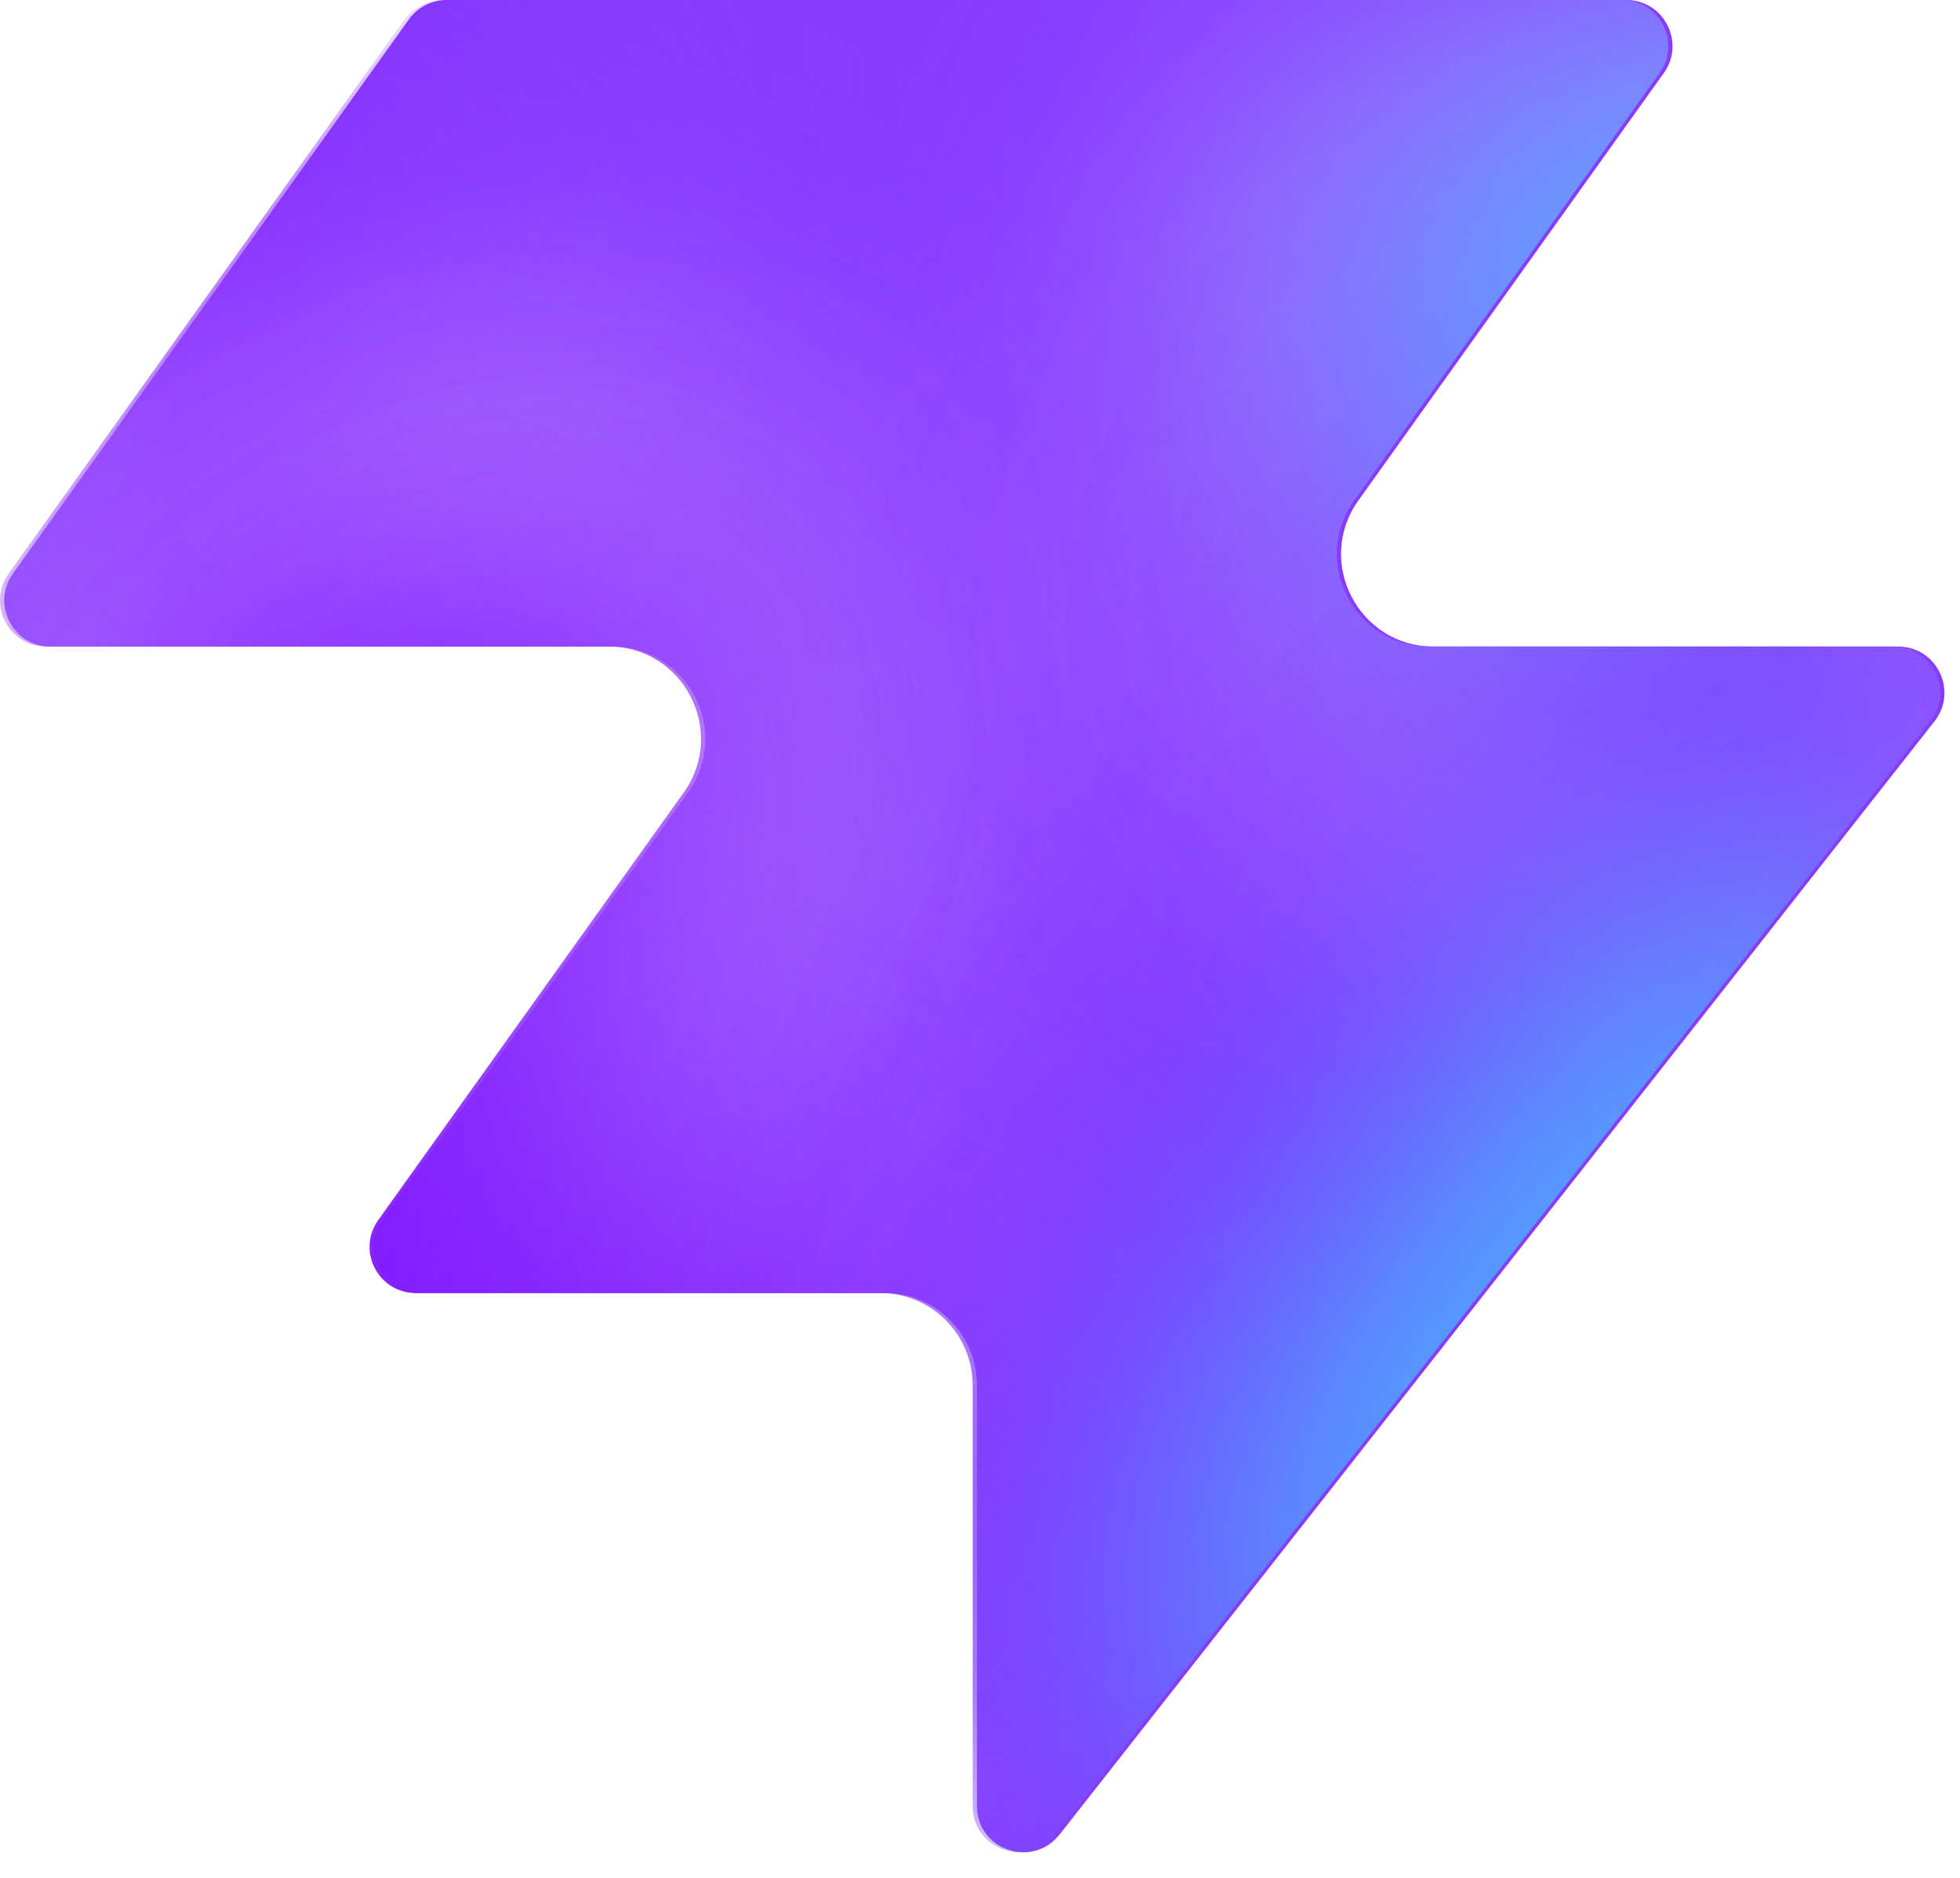
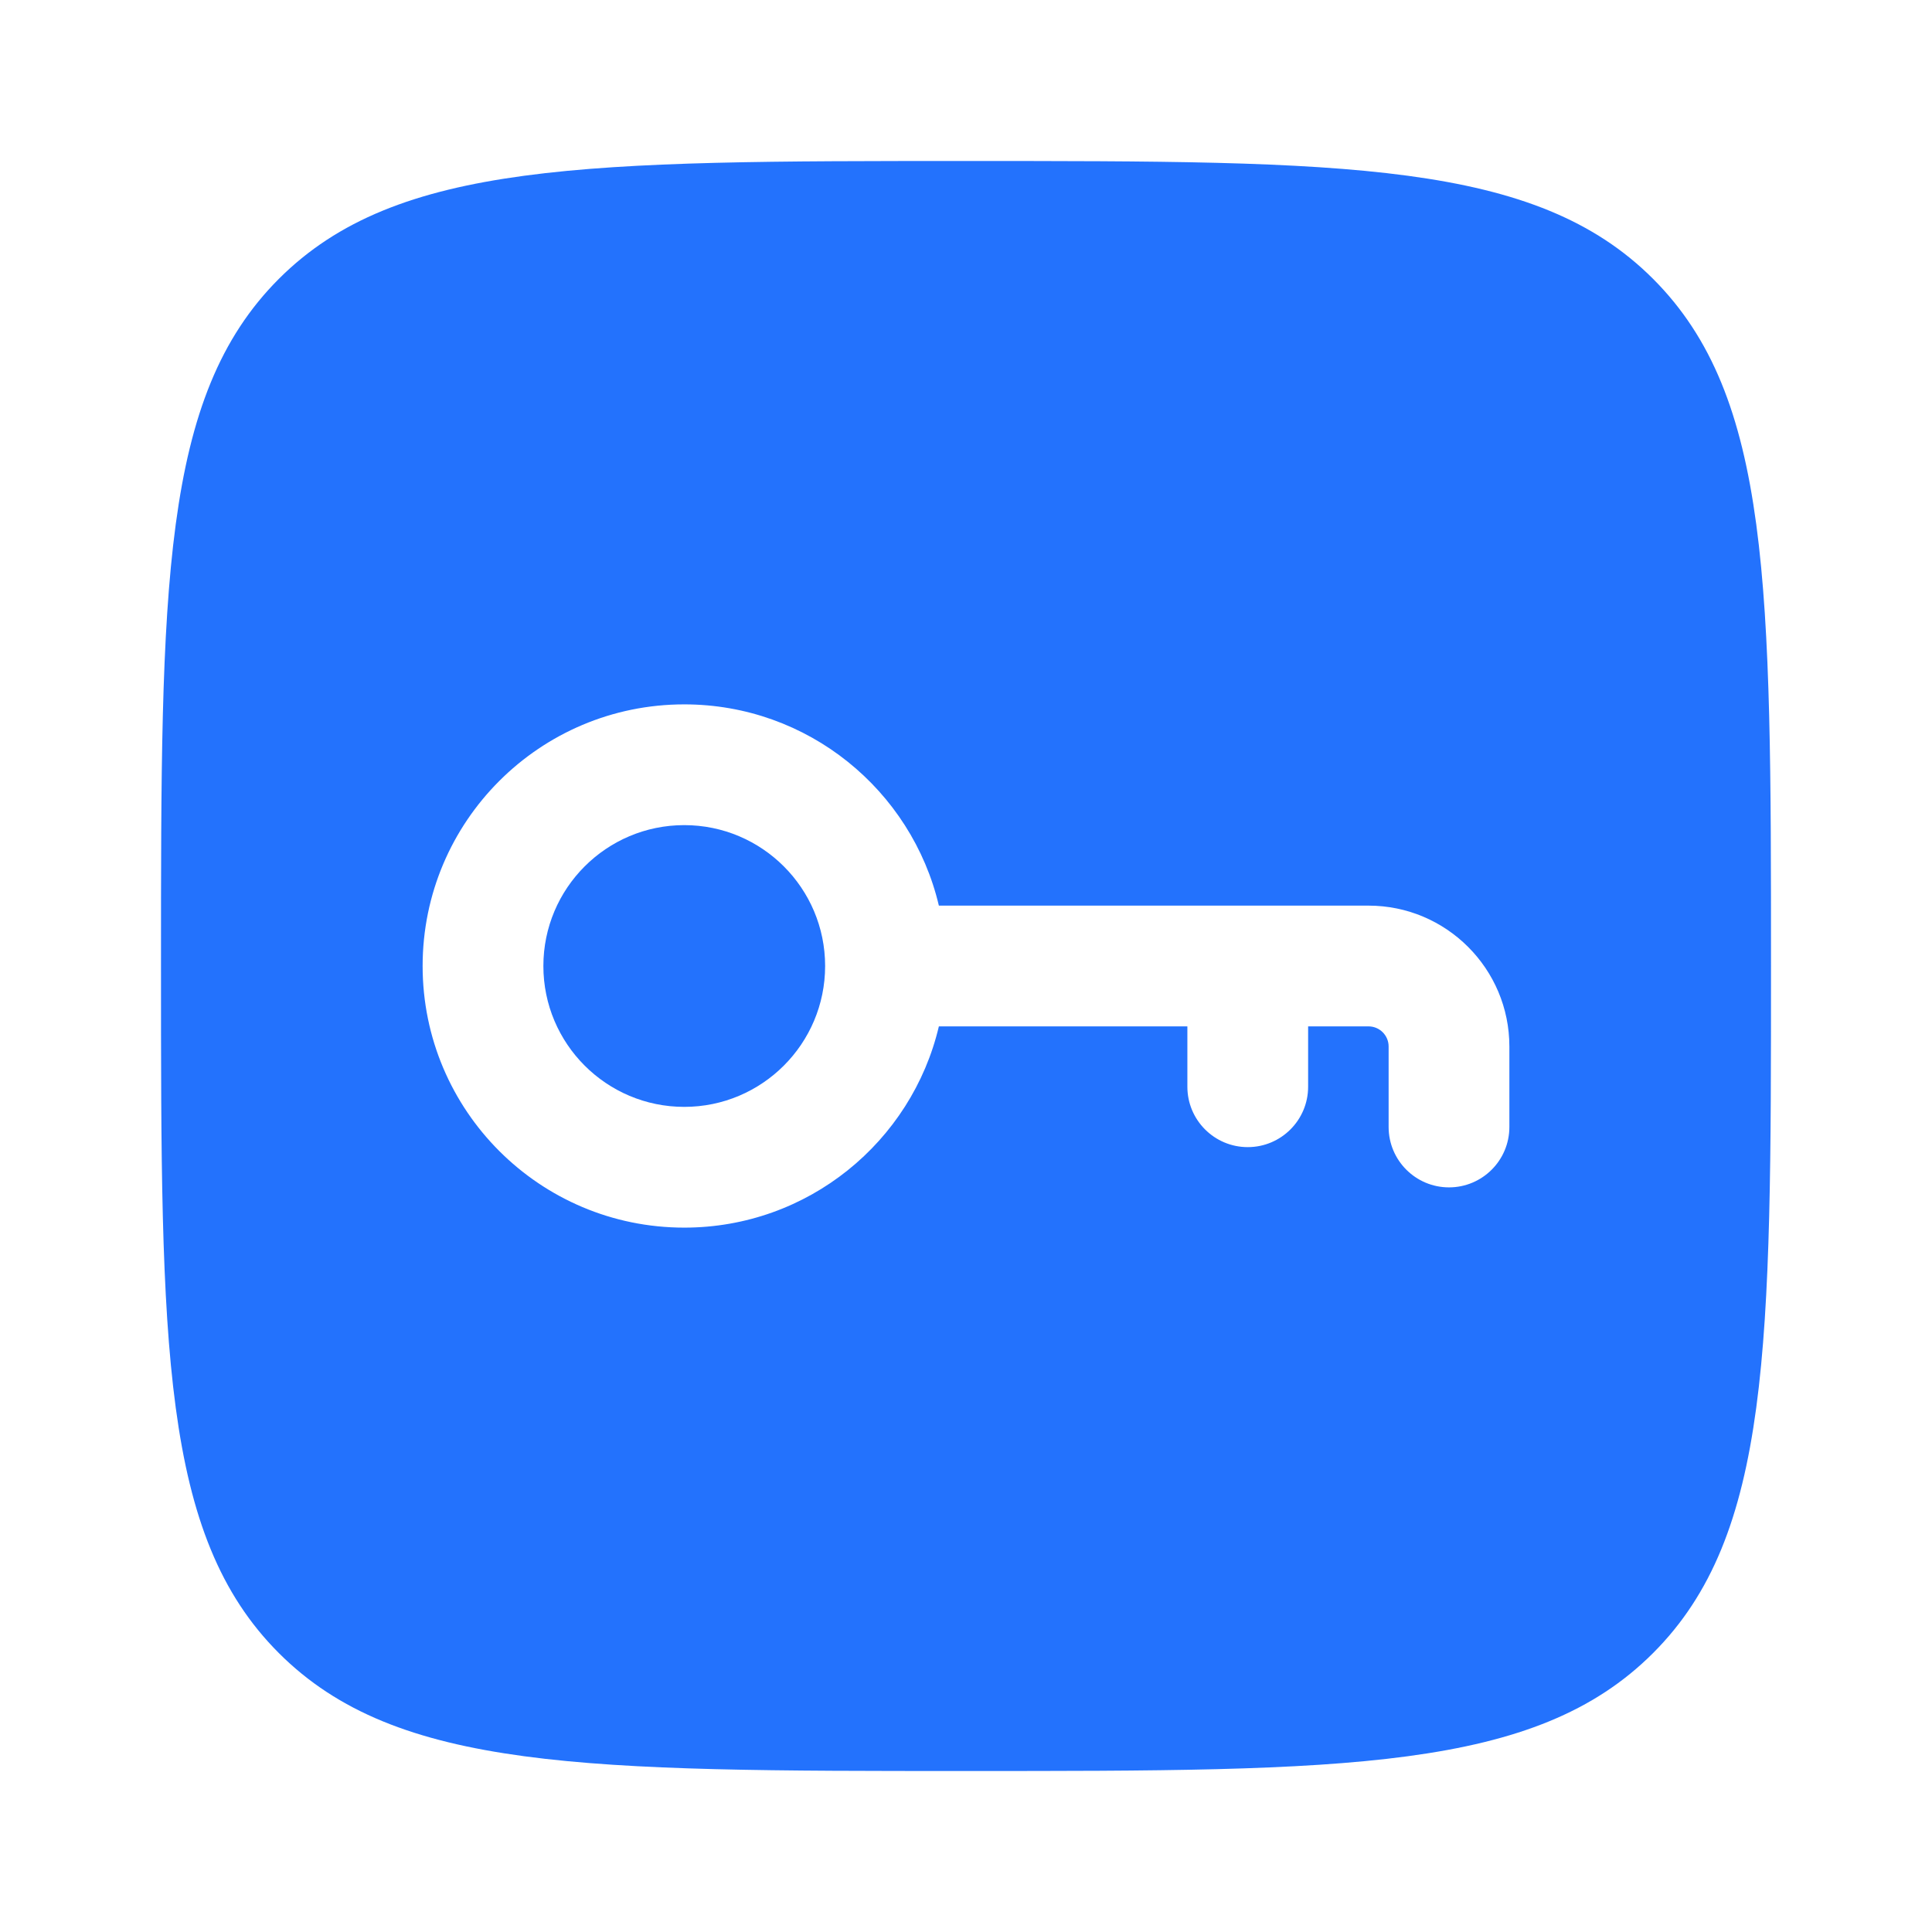
- <svg xmlns="http://www.w3.org/2000/svg" width="48" height="46" fill="none" viewBox="0 0 48 46">
-   <path fill="#863bff" d="M25.946 44.938c-.664.845-2.021.375-2.021-.698V33.937a2.26 2.26 0 0 0-2.262-2.262H10.287c-.92 0-1.456-1.04-.92-1.788l7.48-10.471c1.07-1.497 0-3.578-1.842-3.578H1.237c-.92 0-1.456-1.04-.92-1.788L10.013.474c.214-.297.556-.474.92-.474h28.894c.92 0 1.456 1.04.92 1.788l-7.48 10.471c-1.07 1.498 0 3.579 1.842 3.579h11.377c.943 0 1.473 1.088.89 1.83L25.947 44.94z" style="fill:#863bff;fill:color(display-p3 .525 .23 1);fill-opacity:1" />
-   <mask id="a" width="48" height="46" x="0" y="0" maskUnits="userSpaceOnUse" style="mask-type:alpha">
-     <path fill="#000" d="M25.842 44.938c-.664.844-2.021.375-2.021-.698V33.937a2.26 2.26 0 0 0-2.262-2.262H10.183c-.92 0-1.456-1.04-.92-1.788l7.48-10.471c1.07-1.498 0-3.579-1.842-3.579H1.133c-.92 0-1.456-1.04-.92-1.787L9.91.473c.214-.297.556-.474.92-.474h28.894c.92 0 1.456 1.04.92 1.788l-7.48 10.471c-1.07 1.498 0 3.578 1.842 3.578h11.377c.943 0 1.473 1.088.89 1.832L25.843 44.94z" style="fill:#000;fill-opacity:1" />
-   </mask>
-   <g mask="url(#a)">
-     <g filter="url(#b)">
-       <ellipse cx="5.508" cy="14.704" fill="#ede6ff" rx="5.508" ry="14.704" style="fill:#ede6ff;fill:color(display-p3 .927 .903 1);fill-opacity:1" transform="matrix(.00324 1 1 -.00324 -4.47 31.516)" />
-     </g>
-     <g filter="url(#c)">
-       <ellipse cx="10.399" cy="29.851" fill="#ede6ff" rx="10.399" ry="29.851" style="fill:#ede6ff;fill:color(display-p3 .927 .903 1);fill-opacity:1" transform="matrix(.00324 1 1 -.00324 -39.328 7.883)" />
-     </g>
-     <g filter="url(#d)">
-       <ellipse cx="5.508" cy="30.487" fill="#7e14ff" rx="5.508" ry="30.487" style="fill:#7e14ff;fill:color(display-p3 .492 .077 1);fill-opacity:1" transform="rotate(89.814 -25.913 -14.639)scale(1 -1)" />
-     </g>
-     <g filter="url(#e)">
-       <ellipse cx="5.508" cy="30.599" fill="#7e14ff" rx="5.508" ry="30.599" style="fill:#7e14ff;fill:color(display-p3 .492 .077 1);fill-opacity:1" transform="rotate(89.814 -32.644 -3.334)scale(1 -1)" />
-     </g>
-     <g filter="url(#f)">
-       <ellipse cx="5.508" cy="30.599" fill="#7e14ff" rx="5.508" ry="30.599" style="fill:#7e14ff;fill:color(display-p3 .492 .077 1);fill-opacity:1" transform="matrix(.00324 1 1 -.00324 -34.34 30.47)" />
-     </g>
-     <g filter="url(#g)">
-       <ellipse cx="14.072" cy="22.078" fill="#ede6ff" rx="14.072" ry="22.078" style="fill:#ede6ff;fill:color(display-p3 .927 .903 1);fill-opacity:1" transform="rotate(93.35 24.506 48.493)scale(-1 1)" />
-     </g>
-     <g filter="url(#h)">
-       <ellipse cx="3.47" cy="21.501" fill="#7e14ff" rx="3.47" ry="21.501" style="fill:#7e14ff;fill:color(display-p3 .492 .077 1);fill-opacity:1" transform="rotate(89.009 28.708 47.59)scale(-1 1)" />
-     </g>
-     <g filter="url(#i)">
-       <ellipse cx="3.47" cy="21.501" fill="#7e14ff" rx="3.47" ry="21.501" style="fill:#7e14ff;fill:color(display-p3 .492 .077 1);fill-opacity:1" transform="rotate(89.009 28.708 47.59)scale(-1 1)" />
-     </g>
-     <g filter="url(#j)">
-       <ellipse cx=".387" cy="8.972" fill="#7e14ff" rx="4.407" ry="29.108" style="fill:#7e14ff;fill:color(display-p3 .492 .077 1);fill-opacity:1" transform="rotate(39.51 .387 8.972)" />
-     </g>
-     <g filter="url(#k)">
-       <ellipse cx="47.523" cy="-6.092" fill="#7e14ff" rx="4.407" ry="29.108" style="fill:#7e14ff;fill:color(display-p3 .492 .077 1);fill-opacity:1" transform="rotate(37.892 47.523 -6.092)" />
-     </g>
-     <g filter="url(#l)">
-       <ellipse cx="41.412" cy="6.333" fill="#47bfff" rx="5.971" ry="9.665" style="fill:#47bfff;fill:color(display-p3 .28 .748 1);fill-opacity:1" transform="rotate(37.892 41.412 6.333)" />
-     </g>
-     <g filter="url(#m)">
-       <ellipse cx="-1.879" cy="38.332" fill="#7e14ff" rx="4.407" ry="29.108" style="fill:#7e14ff;fill:color(display-p3 .492 .077 1);fill-opacity:1" transform="rotate(37.892 -1.88 38.332)" />
-     </g>
-     <g filter="url(#n)">
-       <ellipse cx="-1.879" cy="38.332" fill="#7e14ff" rx="4.407" ry="29.108" style="fill:#7e14ff;fill:color(display-p3 .492 .077 1);fill-opacity:1" transform="rotate(37.892 -1.88 38.332)" />
-     </g>
-     <g filter="url(#o)">
-       <ellipse cx="35.651" cy="29.907" fill="#7e14ff" rx="4.407" ry="29.108" style="fill:#7e14ff;fill:color(display-p3 .492 .077 1);fill-opacity:1" transform="rotate(37.892 35.651 29.907)" />
-     </g>
-     <g filter="url(#p)">
-       <ellipse cx="38.418" cy="32.4" fill="#47bfff" rx="5.971" ry="15.297" style="fill:#47bfff;fill:color(display-p3 .28 .748 1);fill-opacity:1" transform="rotate(37.892 38.418 32.4)" />
-     </g>
+ <svg xmlns="http://www.w3.org/2000/svg" width="800px" height="800px" viewBox="0 0 24 24" fill="none">
+   <g id="SVGRepo_bgCarrier" stroke-width="0" />
+   <g id="SVGRepo_tracerCarrier" stroke-linecap="round" stroke-linejoin="round" />
+   <g id="SVGRepo_iconCarrier">
+     <path d="M8.5 10.25C7.534 10.25 6.75 11.034 6.75 12C6.75 12.966 7.534 13.75 8.5 13.75C9.466 13.75 10.25 12.966 10.25 12C10.25 11.034 9.466 10.25 8.5 10.25Z" fill="#2372fd" />
+     <path fill-rule="evenodd" clip-rule="evenodd" d="M2 12C2 7.286 2 4.929 3.464 3.464C4.929 2 7.286 2 12 2C16.714 2 19.071 2 20.535 3.464C22 4.929 22 7.286 22 12C22 16.714 22 19.071 20.535 20.535C19.071 22 16.714 22 12 22C7.286 22 4.929 22 3.464 20.535C2 19.071 2 16.714 2 12ZM11.663 11.25C11.325 9.817 10.037 8.75 8.5 8.75C6.705 8.75 5.25 10.205 5.25 12C5.25 13.795 6.705 15.25 8.5 15.25C10.037 15.25 11.325 14.183 11.663 12.75H14.75V13.5C14.75 13.914 15.086 14.25 15.5 14.25C15.914 14.25 16.25 13.914 16.25 13.5V12.75H17C17.138 12.75 17.25 12.862 17.25 13V14C17.25 14.414 17.586 14.75 18 14.75C18.414 14.75 18.75 14.414 18.75 14V13C18.75 12.034 17.966 11.25 17 11.25H11.663Z" fill="#2372fd" />
  </g>
-   <defs>
-     <filter id="b" width="60.045" height="41.654" x="-19.77" y="16.149" color-interpolation-filters="sRGB" filterUnits="userSpaceOnUse">
-       <feFlood flood-opacity="0" result="BackgroundImageFix" />
-       <feBlend in="SourceGraphic" in2="BackgroundImageFix" result="shape" />
-       <feGaussianBlur result="effect1_foregroundBlur_2002_17158" stdDeviation="7.659" />
-     </filter>
-     <filter id="c" width="90.34" height="51.437" x="-54.613" y="-7.533" color-interpolation-filters="sRGB" filterUnits="userSpaceOnUse">
-       <feFlood flood-opacity="0" result="BackgroundImageFix" />
-       <feBlend in="SourceGraphic" in2="BackgroundImageFix" result="shape" />
-       <feGaussianBlur result="effect1_foregroundBlur_2002_17158" stdDeviation="7.659" />
-     </filter>
-     <filter id="d" width="79.355" height="29.4" x="-49.64" y="2.03" color-interpolation-filters="sRGB" filterUnits="userSpaceOnUse">
-       <feFlood flood-opacity="0" result="BackgroundImageFix" />
-       <feBlend in="SourceGraphic" in2="BackgroundImageFix" result="shape" />
-       <feGaussianBlur result="effect1_foregroundBlur_2002_17158" stdDeviation="4.596" />
-     </filter>
-     <filter id="e" width="79.579" height="29.4" x="-45.045" y="20.029" color-interpolation-filters="sRGB" filterUnits="userSpaceOnUse">
-       <feFlood flood-opacity="0" result="BackgroundImageFix" />
-       <feBlend in="SourceGraphic" in2="BackgroundImageFix" result="shape" />
-       <feGaussianBlur result="effect1_foregroundBlur_2002_17158" stdDeviation="4.596" />
-     </filter>
-     <filter id="f" width="79.579" height="29.4" x="-43.513" y="21.178" color-interpolation-filters="sRGB" filterUnits="userSpaceOnUse">
-       <feFlood flood-opacity="0" result="BackgroundImageFix" />
-       <feBlend in="SourceGraphic" in2="BackgroundImageFix" result="shape" />
-       <feGaussianBlur result="effect1_foregroundBlur_2002_17158" stdDeviation="4.596" />
-     </filter>
-     <filter id="g" width="74.749" height="58.852" x="15.756" y="-17.901" color-interpolation-filters="sRGB" filterUnits="userSpaceOnUse">
-       <feFlood flood-opacity="0" result="BackgroundImageFix" />
-       <feBlend in="SourceGraphic" in2="BackgroundImageFix" result="shape" />
-       <feGaussianBlur result="effect1_foregroundBlur_2002_17158" stdDeviation="7.659" />
-     </filter>
-     <filter id="h" width="61.377" height="25.362" x="23.548" y="2.284" color-interpolation-filters="sRGB" filterUnits="userSpaceOnUse">
-       <feFlood flood-opacity="0" result="BackgroundImageFix" />
-       <feBlend in="SourceGraphic" in2="BackgroundImageFix" result="shape" />
-       <feGaussianBlur result="effect1_foregroundBlur_2002_17158" stdDeviation="4.596" />
-     </filter>
-     <filter id="i" width="61.377" height="25.362" x="23.548" y="2.284" color-interpolation-filters="sRGB" filterUnits="userSpaceOnUse">
-       <feFlood flood-opacity="0" result="BackgroundImageFix" />
-       <feBlend in="SourceGraphic" in2="BackgroundImageFix" result="shape" />
-       <feGaussianBlur result="effect1_foregroundBlur_2002_17158" stdDeviation="4.596" />
-     </filter>
-     <filter id="j" width="56.045" height="63.649" x="-27.636" y="-22.853" color-interpolation-filters="sRGB" filterUnits="userSpaceOnUse">
-       <feFlood flood-opacity="0" result="BackgroundImageFix" />
-       <feBlend in="SourceGraphic" in2="BackgroundImageFix" result="shape" />
-       <feGaussianBlur result="effect1_foregroundBlur_2002_17158" stdDeviation="4.596" />
-     </filter>
-     <filter id="k" width="54.814" height="64.646" x="20.116" y="-38.415" color-interpolation-filters="sRGB" filterUnits="userSpaceOnUse">
-       <feFlood flood-opacity="0" result="BackgroundImageFix" />
-       <feBlend in="SourceGraphic" in2="BackgroundImageFix" result="shape" />
-       <feGaussianBlur result="effect1_foregroundBlur_2002_17158" stdDeviation="4.596" />
-     </filter>
-     <filter id="l" width="33.541" height="35.313" x="24.641" y="-11.323" color-interpolation-filters="sRGB" filterUnits="userSpaceOnUse">
-       <feFlood flood-opacity="0" result="BackgroundImageFix" />
-       <feBlend in="SourceGraphic" in2="BackgroundImageFix" result="shape" />
-       <feGaussianBlur result="effect1_foregroundBlur_2002_17158" stdDeviation="4.596" />
-     </filter>
-     <filter id="m" width="54.814" height="64.646" x="-29.286" y="6.009" color-interpolation-filters="sRGB" filterUnits="userSpaceOnUse">
-       <feFlood flood-opacity="0" result="BackgroundImageFix" />
-       <feBlend in="SourceGraphic" in2="BackgroundImageFix" result="shape" />
-       <feGaussianBlur result="effect1_foregroundBlur_2002_17158" stdDeviation="4.596" />
-     </filter>
-     <filter id="n" width="54.814" height="64.646" x="-29.286" y="6.009" color-interpolation-filters="sRGB" filterUnits="userSpaceOnUse">
-       <feFlood flood-opacity="0" result="BackgroundImageFix" />
-       <feBlend in="SourceGraphic" in2="BackgroundImageFix" result="shape" />
-       <feGaussianBlur result="effect1_foregroundBlur_2002_17158" stdDeviation="4.596" />
-     </filter>
-     <filter id="o" width="54.814" height="64.646" x="8.244" y="-2.416" color-interpolation-filters="sRGB" filterUnits="userSpaceOnUse">
-       <feFlood flood-opacity="0" result="BackgroundImageFix" />
-       <feBlend in="SourceGraphic" in2="BackgroundImageFix" result="shape" />
-       <feGaussianBlur result="effect1_foregroundBlur_2002_17158" stdDeviation="4.596" />
-     </filter>
-     <filter id="p" width="39.409" height="43.623" x="18.713" y="10.588" color-interpolation-filters="sRGB" filterUnits="userSpaceOnUse">
-       <feFlood flood-opacity="0" result="BackgroundImageFix" />
-       <feBlend in="SourceGraphic" in2="BackgroundImageFix" result="shape" />
-       <feGaussianBlur result="effect1_foregroundBlur_2002_17158" stdDeviation="4.596" />
-     </filter>
-   </defs>
</svg>
